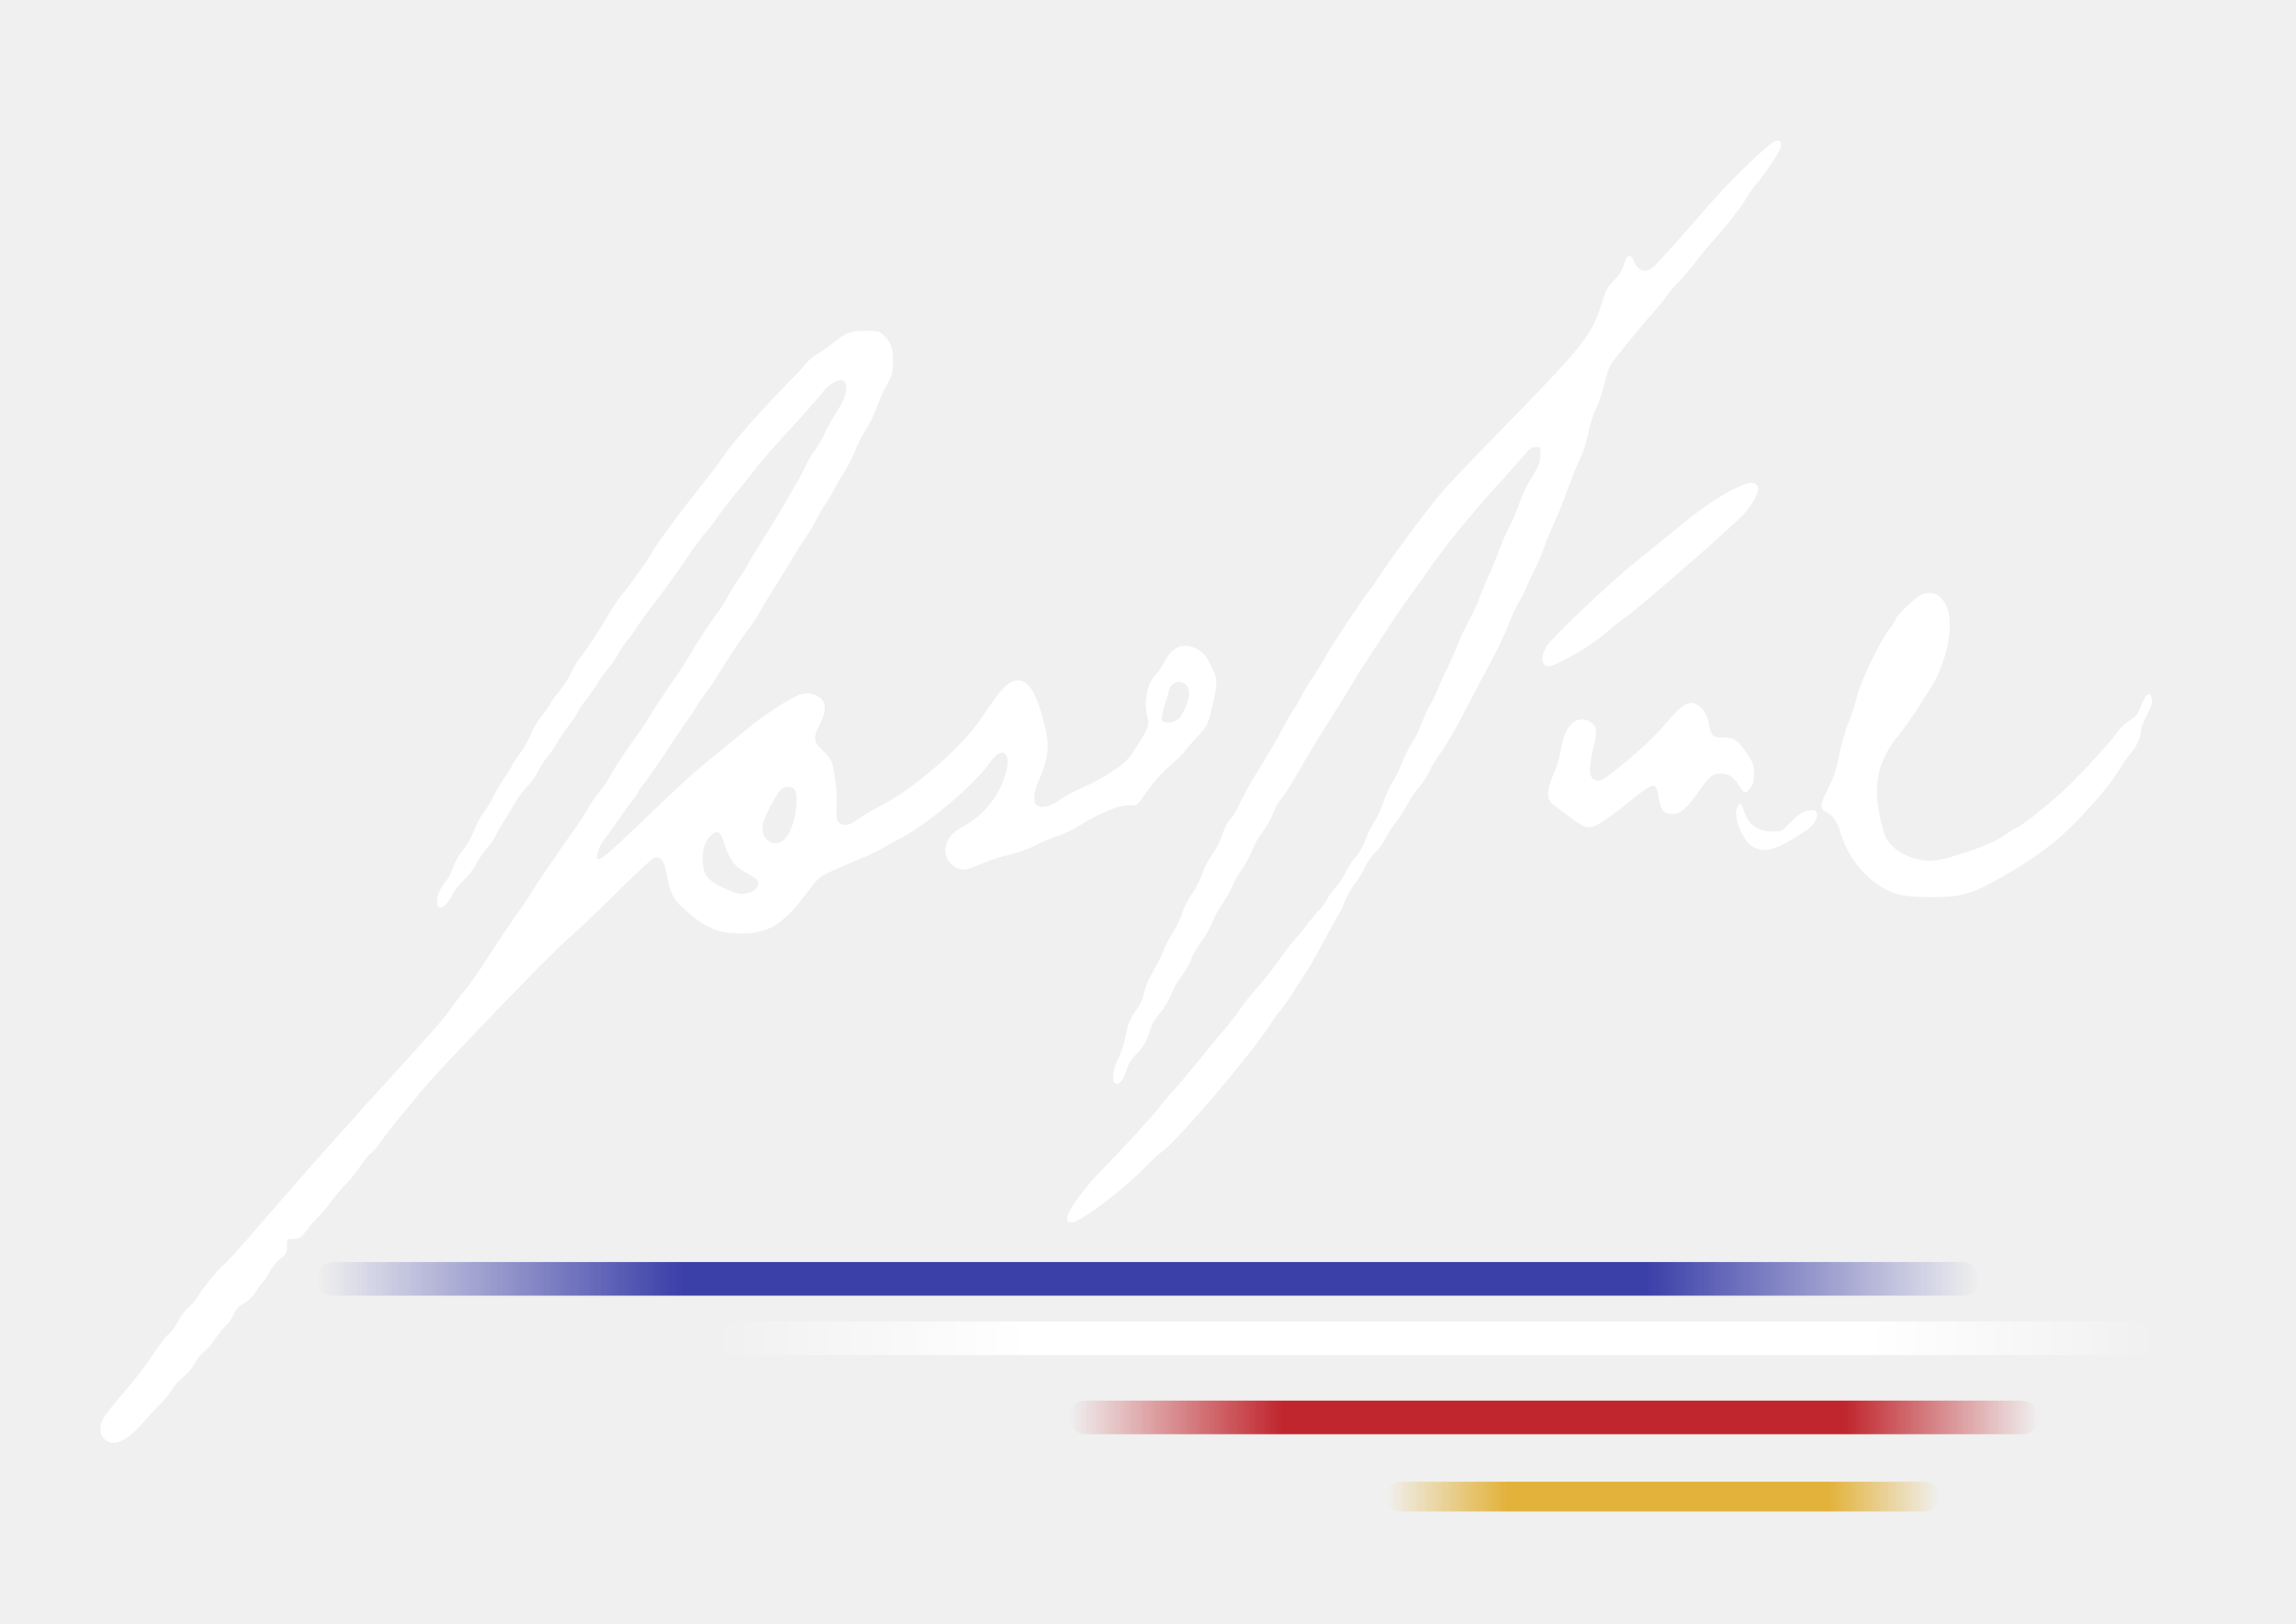
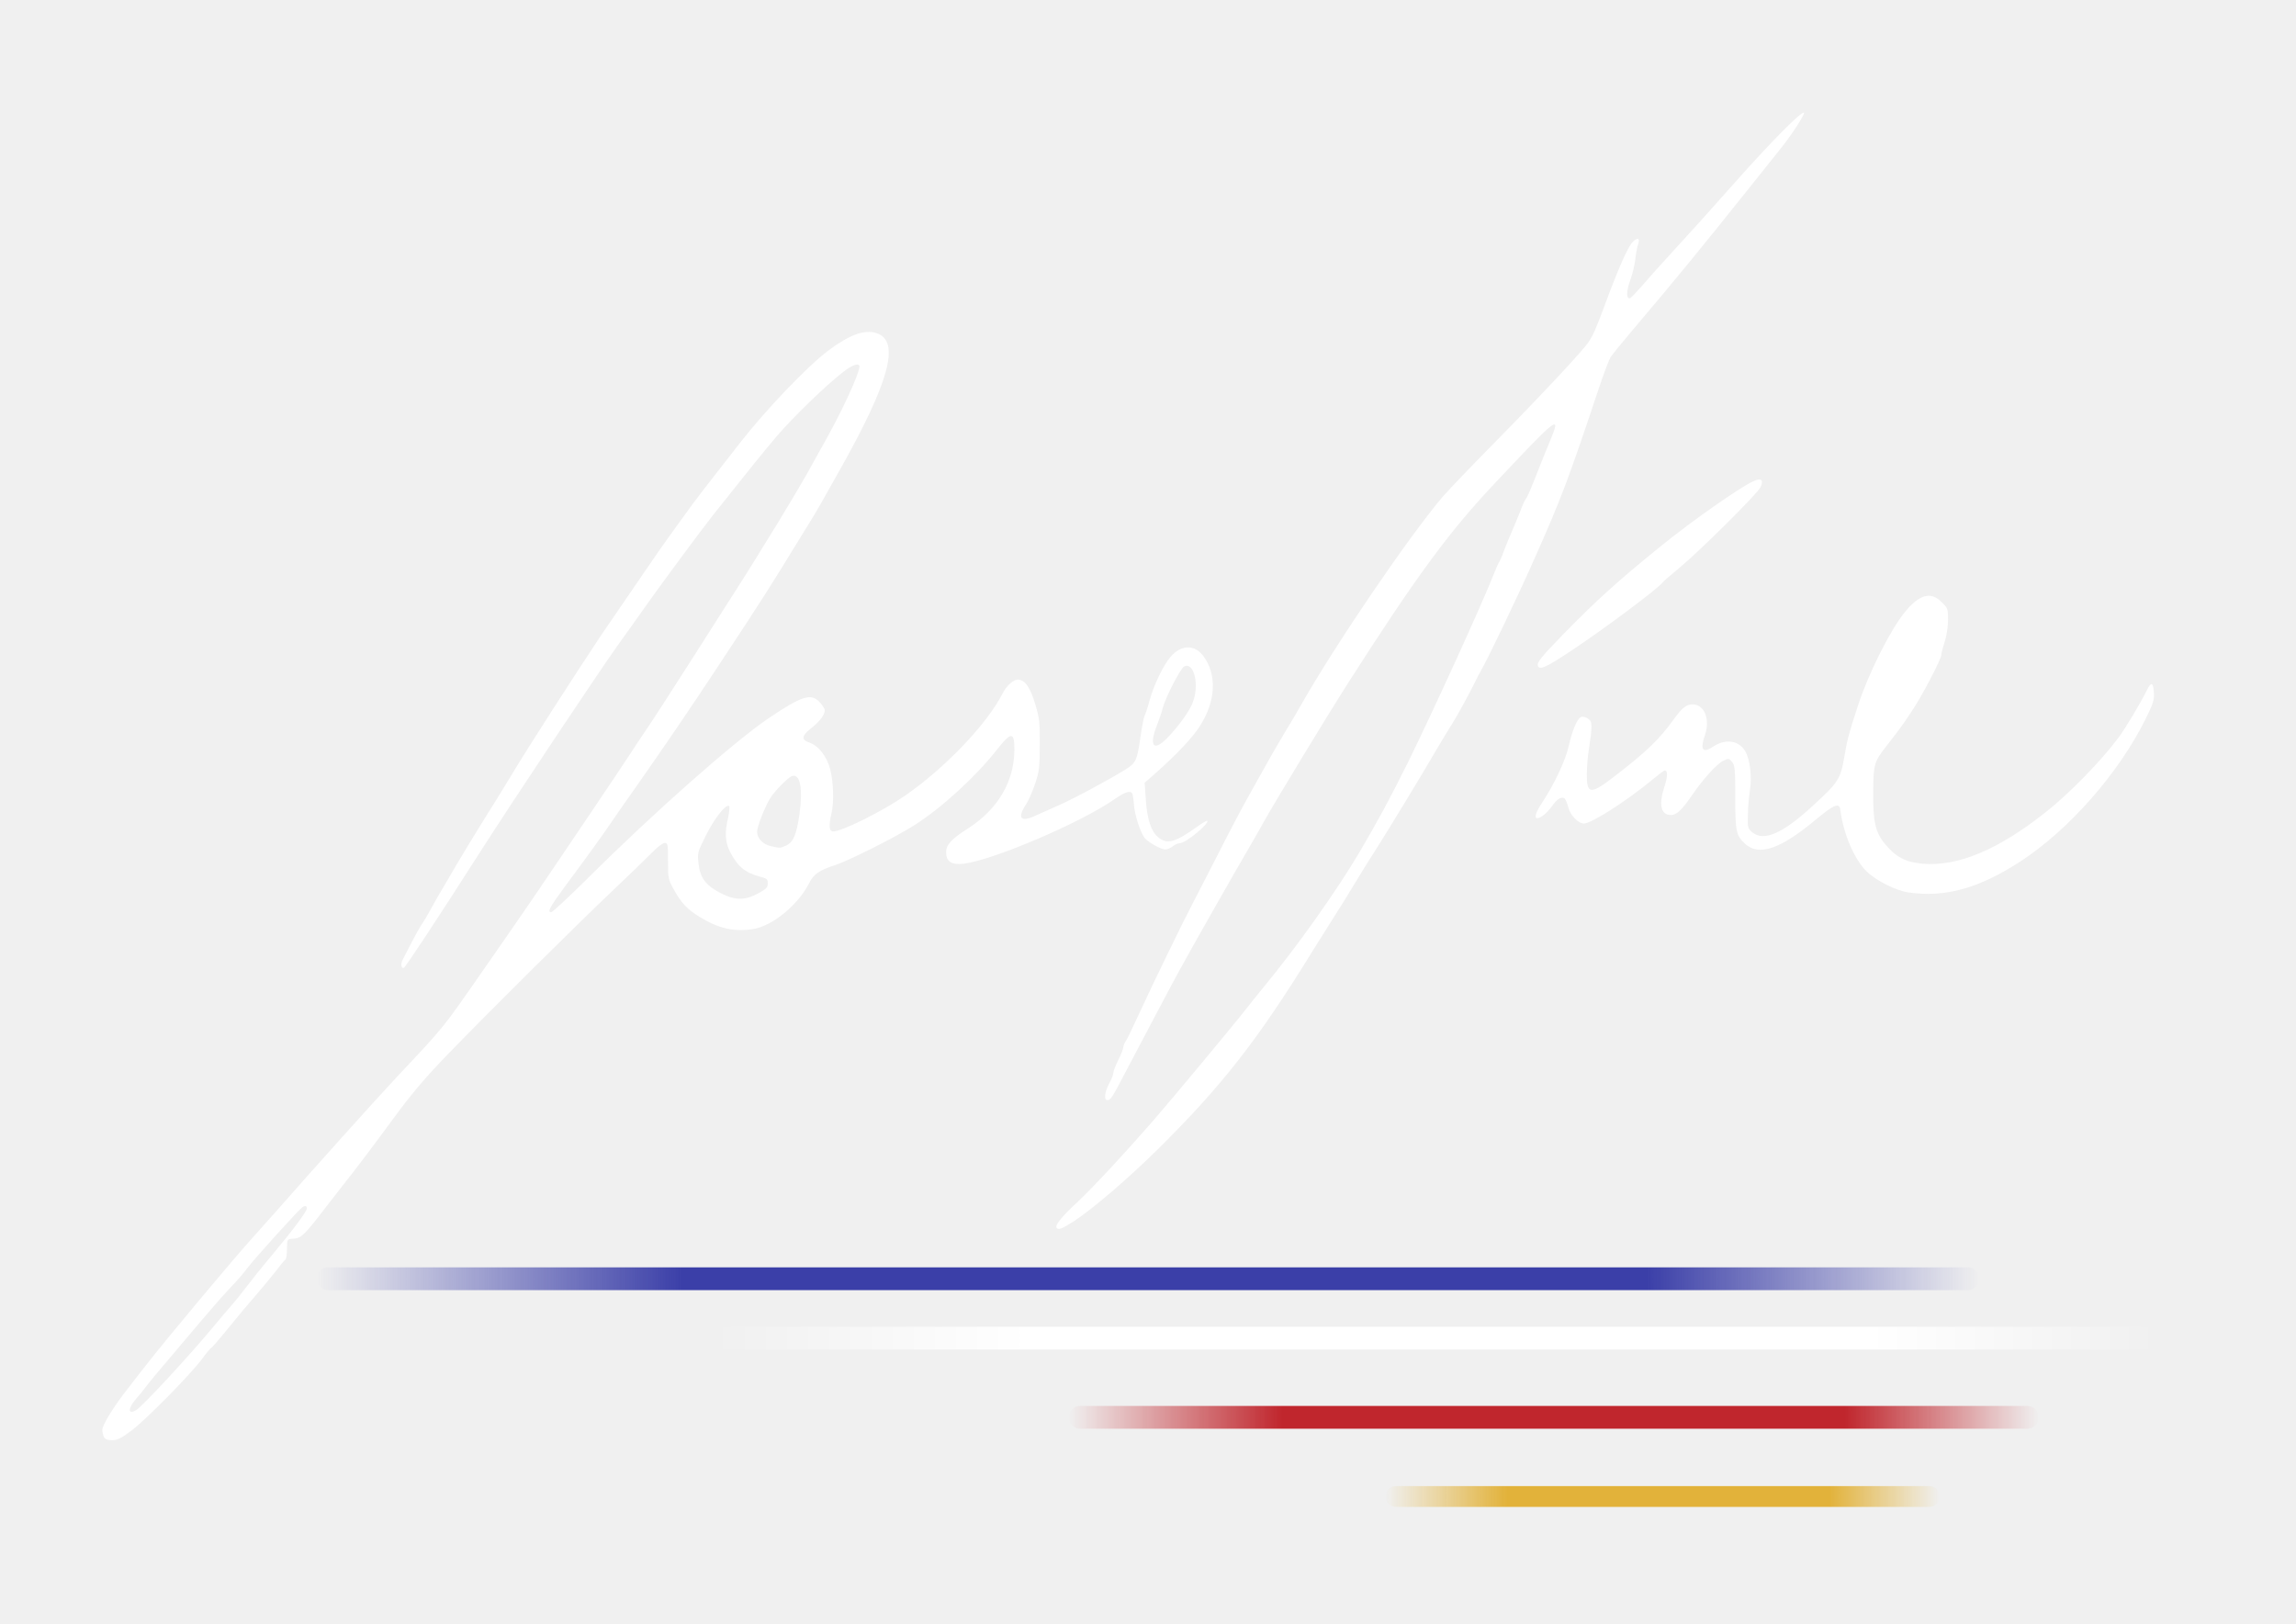
<svg xmlns="http://www.w3.org/2000/svg" viewBox="14 30 116 82" role="img" aria-label="Josefine Auto">
  <defs>
    <linearGradient id="f0" x1="30" x2="114" gradientUnits="userSpaceOnUse">
      <stop offset="0" stop-color="#3b3fa8" stop-opacity="0" />
      <stop offset=".22" stop-color="#3b3fa8" />
      <stop offset=".8" stop-color="#3b3fa8" />
      <stop offset="1" stop-color="#3b3fa8" stop-opacity="0" />
    </linearGradient>
    <linearGradient id="f1" x1="50" x2="123" gradientUnits="userSpaceOnUse">
      <stop offset="0" stop-color="#ffffff" stop-opacity="0" />
      <stop offset=".22" stop-color="#ffffff" />
      <stop offset=".8" stop-color="#ffffff" />
      <stop offset="1" stop-color="#ffffff" stop-opacity="0" />
    </linearGradient>
    <linearGradient id="f2" x1="68" x2="117" gradientUnits="userSpaceOnUse">
      <stop offset="0" stop-color="#c0262d" stop-opacity="0" />
      <stop offset=".22" stop-color="#c0262d" />
      <stop offset=".8" stop-color="#c0262d" />
      <stop offset="1" stop-color="#c0262d" stop-opacity="0" />
    </linearGradient>
    <linearGradient id="f3" x1="84" x2="112" gradientUnits="userSpaceOnUse">
      <stop offset="0" stop-color="#e2b23a" stop-opacity="0" />
      <stop offset=".22" stop-color="#e2b23a" />
      <stop offset=".8" stop-color="#e2b23a" />
      <stop offset="1" stop-color="#e2b23a" stop-opacity="0" />
    </linearGradient>
  </defs>
-   <path fill="#ffffff" fill-rule="evenodd" d="M19.46 102.82C19.19 102.67 19.08 102.49 19.08 102.19C19.08 101.8 19.24 101.53 19.98 100.66C20.99 99.48 21.22 99.18 21.79 98.33C22.08 97.89 22.41 97.47 22.52 97.4C22.63 97.33 22.84 97.04 22.99 96.76C23.14 96.48 23.37 96.16 23.51 96.06C23.65 95.96 23.87 95.7 24 95.48C24.33 94.96 24.96 94.18 25.28 93.91C25.53 93.7 25.94 93.24 27.6 91.32C29.09 89.61 30.48 88.02 31 87.46C31.3 87.14 31.8 86.57 32.12 86.21C32.44 85.84 33.18 85.03 33.75 84.41C35.78 82.19 36.5 81.37 36.79 80.93C36.96 80.68 37.25 80.3 37.44 80.08C37.64 79.86 38.11 79.2 38.49 78.61C39.26 77.41 39.73 76.71 40.29 75.92C40.5 75.62 40.8 75.18 40.94 74.94C41.09 74.7 41.42 74.19 41.69 73.81C41.95 73.44 42.33 72.88 42.54 72.58C42.74 72.29 43.06 71.84 43.24 71.58C43.41 71.33 43.64 70.98 43.73 70.79C43.83 70.61 44.06 70.27 44.25 70.04C44.44 69.82 44.67 69.49 44.76 69.32C44.95 68.94 45.69 67.81 46.2 67.12C46.41 66.84 46.68 66.43 46.81 66.2C46.93 65.98 47.32 65.39 47.66 64.89C48.01 64.4 48.41 63.8 48.56 63.56C49.35 62.25 49.83 61.51 50.15 61.09C50.35 60.84 50.61 60.44 50.73 60.21C50.84 59.98 51.1 59.57 51.29 59.29C51.49 59.02 51.72 58.64 51.81 58.46C51.91 58.27 52.29 57.64 52.67 57.04C53.05 56.45 53.52 55.68 53.71 55.33C53.9 54.99 54.14 54.56 54.26 54.38C54.38 54.19 54.57 53.82 54.7 53.54C54.82 53.27 55.04 52.9 55.18 52.73C55.32 52.55 55.54 52.16 55.68 51.86C55.81 51.56 56.1 51.06 56.31 50.74C56.75 50.08 56.88 49.46 56.63 49.25C56.42 49.08 55.85 49.4 55.51 49.88C55.36 50.08 54.68 50.85 53.99 51.6C53.29 52.35 52.53 53.22 52.28 53.54C52.04 53.86 51.56 54.46 51.21 54.88C50.87 55.29 50.45 55.83 50.28 56.08C50.11 56.34 49.84 56.69 49.67 56.88C49.5 57.07 49.09 57.61 48.77 58.09C48.21 58.93 47.44 59.98 46.72 60.92C46.52 61.17 46.28 61.52 46.17 61.69C46.07 61.86 45.85 62.16 45.69 62.35C45.54 62.54 45.33 62.85 45.23 63.04C45.14 63.22 44.9 63.56 44.71 63.79C44.52 64.02 44.3 64.32 44.23 64.46C44.16 64.6 43.92 64.93 43.71 65.21C43.49 65.48 43.24 65.86 43.15 66.04C43.05 66.23 42.87 66.49 42.75 66.64C42.62 66.79 42.38 67.14 42.21 67.43C42.04 67.72 41.79 68.08 41.66 68.23C41.52 68.38 41.32 68.7 41.2 68.94C41.08 69.18 40.8 69.57 40.58 69.8C40.36 70.03 40.1 70.39 40 70.59C39.89 70.79 39.67 71.17 39.5 71.42C39.32 71.68 39.13 72.02 39.06 72.19C38.99 72.35 38.78 72.65 38.6 72.85C38.42 73.05 38.17 73.41 38.05 73.66C37.92 73.9 37.65 74.26 37.44 74.45C37.24 74.64 36.99 74.94 36.9 75.12C36.53 75.86 36.08 76.08 36.08 75.54C36.08 75.21 36.25 74.84 36.55 74.48C36.66 74.35 36.82 74.02 36.92 73.75C37.02 73.47 37.25 73.08 37.43 72.88C37.6 72.68 37.83 72.28 37.94 71.98C38.05 71.68 38.25 71.29 38.39 71.11C38.53 70.94 38.77 70.55 38.92 70.25C39.07 69.95 39.31 69.54 39.46 69.33C39.61 69.13 39.79 68.83 39.87 68.67C39.95 68.51 40.16 68.19 40.34 67.96C40.51 67.73 40.73 67.33 40.83 67.07C40.92 66.82 41.19 66.37 41.42 66.09C41.65 65.81 41.83 65.54 41.83 65.5C41.83 65.46 42.02 65.2 42.25 64.93C42.48 64.65 42.75 64.23 42.86 63.98C42.97 63.74 43.15 63.43 43.26 63.29C43.55 62.95 44.45 61.58 44.76 61.02C44.9 60.76 45.17 60.36 45.36 60.12C45.98 59.35 46.72 58.3 46.88 58C47.05 57.65 48.34 55.9 49.21 54.81C50 53.83 50.34 53.37 50.64 52.92C51.01 52.37 52.39 50.8 53.61 49.55C54.11 49.04 54.62 48.5 54.73 48.35C54.85 48.2 55.12 47.98 55.33 47.86C55.54 47.74 55.88 47.5 56.08 47.33C56.73 46.8 56.97 46.71 57.72 46.71C58.33 46.71 58.43 46.73 58.63 46.92C59.01 47.27 59.12 47.57 59.12 48.25C59.12 48.82 59.09 48.92 58.8 49.46C58.62 49.78 58.39 50.3 58.28 50.62C58.17 50.94 57.93 51.43 57.75 51.7C57.57 51.98 57.31 52.48 57.18 52.82C57.04 53.16 56.8 53.63 56.64 53.87C56.48 54.11 56.25 54.51 56.12 54.76C56 55.01 55.81 55.32 55.71 55.46C55.6 55.6 55.42 55.91 55.29 56.17C55.16 56.42 54.92 56.83 54.75 57.08C54.58 57.34 54.28 57.8 54.09 58.12C53.9 58.45 53.48 59.12 53.16 59.62C52.84 60.13 52.49 60.71 52.38 60.92C52.27 61.13 52.05 61.47 51.9 61.67C51.49 62.21 50.67 63.42 50.29 64.07C50.11 64.38 49.82 64.8 49.66 65C49.5 65.21 49.28 65.52 49.17 65.71C49.07 65.89 48.83 66.25 48.65 66.5C48.47 66.75 48.01 67.43 47.64 68C47.26 68.57 46.8 69.24 46.6 69.49C46.41 69.73 46.25 69.96 46.25 70C46.25 70.04 46.07 70.3 45.85 70.57C45.64 70.85 45.32 71.29 45.14 71.56C44.97 71.82 44.7 72.2 44.54 72.4C44.28 72.72 44.08 73.28 44.19 73.39C44.3 73.49 44.76 73.11 46.27 71.66C48.51 69.5 48.99 69.07 50.16 68.12C50.72 67.67 51.41 67.1 51.68 66.88C52.52 66.16 54.01 65.2 54.46 65.07C54.82 64.97 55.17 65.04 55.45 65.26C55.75 65.5 55.74 65.95 55.42 66.58C55.08 67.25 55.09 67.45 55.49 67.83C55.67 68 55.87 68.23 55.95 68.35C56.13 68.63 56.32 69.99 56.27 70.76C56.24 71.27 56.26 71.41 56.37 71.53C56.59 71.75 56.94 71.7 57.34 71.39C57.55 71.23 57.99 70.96 58.33 70.79C59.29 70.31 60.31 69.59 61.42 68.61C62.56 67.6 63.18 66.9 63.94 65.75C64.75 64.53 65.23 64.19 65.74 64.45C66.08 64.63 66.35 65.13 66.63 66.08C67.08 67.66 67.05 68.13 66.38 69.68C66.23 70.05 66.21 70.51 66.35 70.65C66.55 70.85 67.04 70.77 67.47 70.46C67.84 70.19 68.06 70.07 69.14 69.58C69.33 69.49 69.81 69.22 70.19 68.97C70.81 68.57 70.95 68.44 71.37 67.8C71.99 66.86 72.08 66.62 71.99 66.3C71.76 65.51 71.96 64.45 72.42 64.04C72.52 63.95 72.69 63.71 72.79 63.5C73.19 62.72 73.7 62.45 74.31 62.71C74.74 62.89 74.9 63.05 75.16 63.58C75.52 64.29 75.53 64.42 75.29 65.48C75.03 66.64 75.03 66.64 74.36 67.36C74.07 67.68 73.83 67.96 73.83 67.99C73.83 68.02 73.51 68.33 73.12 68.67C72.67 69.07 72.24 69.54 71.95 69.98C71.69 70.36 71.44 70.67 71.39 70.67C71.33 70.67 71.1 70.68 70.87 70.69C70.41 70.71 69.34 71.18 68.46 71.75C68.18 71.93 67.7 72.15 67.38 72.25C67.05 72.35 66.56 72.56 66.27 72.72C65.97 72.89 65.44 73.07 65.02 73.17C64.62 73.26 63.99 73.46 63.62 73.62C63.26 73.78 62.85 73.92 62.73 73.92C62.14 73.92 61.7 73.41 61.77 72.82C61.84 72.36 62.11 72.04 62.69 71.73C63.62 71.24 64.45 70.25 64.75 69.26C64.94 68.64 64.96 68.34 64.81 68.13C64.63 67.9 64.37 68.03 63.98 68.57C63.15 69.7 60.96 71.56 59.58 72.3C59.15 72.53 58.62 72.82 58.42 72.94C58.21 73.06 57.76 73.27 57.42 73.4C57.07 73.54 56.47 73.8 56.07 73.98C55.37 74.3 55.34 74.34 54.76 75.11C53.63 76.62 52.92 77.09 51.7 77.15C50.38 77.21 49.64 76.91 48.52 75.88C47.97 75.37 47.87 75.15 47.66 74.06C47.55 73.46 47.34 73.22 47.05 73.33C46.94 73.37 46.05 74.2 45.07 75.17C44.09 76.14 43.07 77.11 42.79 77.34C41.96 78.02 35.89 84.32 35.21 85.21C35.02 85.45 34.59 85.98 34.24 86.39C33.9 86.79 33.46 87.36 33.26 87.64C33.07 87.93 32.84 88.2 32.75 88.25C32.66 88.3 32.4 88.61 32.18 88.94C31.95 89.27 31.65 89.65 31.5 89.79C31.35 89.93 31.03 90.3 30.79 90.62C30.55 90.95 30.25 91.3 30.13 91.42C30 91.53 29.73 91.84 29.53 92.1C29.19 92.54 29.13 92.58 28.83 92.58C28.5 92.58 28.5 92.58 28.5 92.95C28.5 93.28 28.47 93.35 28.16 93.59C27.98 93.73 27.73 94.03 27.62 94.25C27.51 94.47 27.38 94.68 27.33 94.71C27.28 94.74 27.11 94.97 26.95 95.22C26.76 95.51 26.55 95.72 26.32 95.84C26.08 95.96 25.94 96.11 25.83 96.36C25.75 96.55 25.56 96.82 25.41 96.96C25.27 97.1 25.03 97.4 24.87 97.64C24.72 97.87 24.46 98.17 24.29 98.3C24.13 98.42 23.91 98.7 23.81 98.91C23.7 99.13 23.47 99.4 23.25 99.57C23.04 99.73 22.81 99.99 22.72 100.15C22.63 100.32 22.35 100.67 22.1 100.93C21.84 101.18 21.42 101.63 21.17 101.92C20.48 102.71 19.85 103.04 19.46 102.82ZM67.92 91.51C67.92 91.18 68.84 89.92 69.74 89.02C70.65 88.11 72.21 86.41 72.58 85.92C72.73 85.71 73.02 85.37 73.21 85.17C73.41 84.96 73.92 84.36 74.35 83.83C74.77 83.3 75.42 82.52 75.78 82.1C76.14 81.68 76.55 81.16 76.68 80.94C76.82 80.72 77.11 80.35 77.32 80.12C77.79 79.6 78.33 78.92 78.83 78.21C79.04 77.91 79.32 77.55 79.47 77.4C79.61 77.25 79.89 76.9 80.1 76.62C80.31 76.35 80.56 76.05 80.67 75.96C80.77 75.87 80.92 75.65 81.01 75.49C81.09 75.32 81.32 75 81.51 74.78C81.7 74.56 81.93 74.21 82.02 74C82.1 73.8 82.31 73.49 82.47 73.33C82.64 73.14 82.85 72.79 82.99 72.4C83.12 72.05 83.33 71.64 83.45 71.48C83.57 71.32 83.77 70.89 83.89 70.53C84 70.18 84.21 69.73 84.34 69.53C84.47 69.34 84.69 68.9 84.82 68.56C84.95 68.22 85.18 67.77 85.32 67.56C85.46 67.36 85.67 66.93 85.79 66.62C85.91 66.31 86.11 65.87 86.24 65.63C86.38 65.4 86.57 65 86.67 64.75C86.76 64.5 86.97 64.04 87.13 63.74C87.28 63.44 87.51 62.93 87.63 62.61C87.74 62.3 88 61.74 88.2 61.38C88.4 61.01 88.63 60.52 88.71 60.29C88.79 60.06 89.03 59.5 89.23 59.04C89.44 58.58 89.69 57.95 89.8 57.64C89.91 57.33 90.11 56.86 90.26 56.6C90.4 56.34 90.62 55.81 90.76 55.42C90.89 55.04 91.15 54.49 91.33 54.21C91.73 53.59 91.83 53.33 91.83 52.91C91.83 52.6 91.82 52.58 91.59 52.58C91.39 52.58 91.26 52.68 90.94 53.06C90.72 53.32 90.28 53.82 89.96 54.17C88.55 55.7 87.05 57.53 86.26 58.67C86.02 59.01 85.58 59.63 85.28 60.04C84.98 60.45 84.6 61 84.44 61.25C83.85 62.16 83.05 63.38 82.83 63.71C82.71 63.89 82.42 64.36 82.19 64.75C81.96 65.14 81.55 65.81 81.26 66.25C80.98 66.69 80.65 67.21 80.53 67.42C80.41 67.62 80.14 68.07 79.93 68.42C79.73 68.76 79.44 69.26 79.29 69.52C79.14 69.78 78.9 70.14 78.75 70.32C78.61 70.49 78.42 70.84 78.32 71.09C78.23 71.33 77.99 71.75 77.79 72.02C77.59 72.28 77.35 72.71 77.25 72.98C77.15 73.24 76.95 73.62 76.79 73.84C76.63 74.05 76.39 74.48 76.25 74.79C76.11 75.1 75.88 75.5 75.75 75.67C75.61 75.85 75.38 76.26 75.25 76.59C75.11 76.92 74.86 77.36 74.7 77.56C74.54 77.75 74.31 78.15 74.19 78.44C74.08 78.72 73.84 79.14 73.66 79.36C73.48 79.59 73.26 79.99 73.16 80.25C73.06 80.52 72.82 80.93 72.63 81.15C72.44 81.38 72.24 81.67 72.19 81.8C72.14 81.93 72.04 82.22 71.96 82.45C71.87 82.69 71.66 83.01 71.42 83.24C71.17 83.49 71 83.76 70.93 84C70.78 84.51 70.61 84.75 70.41 84.75C70.15 84.75 70.19 84.06 70.49 83.49C70.63 83.24 70.79 82.73 70.87 82.33C70.96 81.81 71.07 81.52 71.28 81.21C71.65 80.67 71.71 80.54 71.83 80.04C71.88 79.81 72.08 79.37 72.26 79.07C72.44 78.76 72.67 78.31 72.76 78.07C72.85 77.82 73.07 77.4 73.25 77.12C73.43 76.85 73.65 76.4 73.73 76.11C73.82 75.83 74.05 75.39 74.23 75.13C74.42 74.87 74.66 74.41 74.75 74.11C74.85 73.82 75.07 73.4 75.23 73.19C75.39 72.97 75.6 72.59 75.69 72.34C75.89 71.76 75.97 71.61 76.23 71.29C76.35 71.15 76.55 70.8 76.68 70.5C76.82 70.21 77.08 69.72 77.26 69.42C78.1 68.05 78.43 67.5 78.76 66.88C78.95 66.51 79.21 66.06 79.33 65.88C79.46 65.69 79.65 65.37 79.75 65.17C79.85 64.96 80.11 64.53 80.33 64.21C80.55 63.89 80.81 63.46 80.92 63.25C81.14 62.8 82.83 60.27 83.21 59.79C83.36 59.61 83.6 59.25 83.76 59C84.01 58.59 85.15 57.03 86.26 55.58C86.86 54.8 87.69 53.91 90.17 51.38C94.01 47.45 94.43 46.91 94.92 45.34C95.13 44.65 95.21 44.49 95.54 44.17C95.78 43.93 95.95 43.67 96.01 43.46C96.16 42.88 96.36 42.76 96.52 43.15C96.77 43.75 97.16 43.84 97.62 43.4C97.91 43.11 99.06 41.84 100.21 40.5C101.3 39.23 103.27 37.32 103.67 37.13C103.89 37.03 104.04 37.18 103.97 37.44C103.91 37.68 103.09 38.91 102.7 39.34C102.56 39.51 102.33 39.83 102.2 40.05C101.95 40.49 101.21 41.43 100.54 42.17C100.31 42.43 99.86 42.97 99.55 43.38C99.23 43.79 98.88 44.19 98.78 44.27C98.68 44.36 98.45 44.62 98.28 44.86C98.11 45.1 97.78 45.5 97.55 45.76C96.92 46.45 95.48 48.23 95.34 48.48C95.28 48.6 95.14 49.04 95.04 49.46C94.94 49.88 94.75 50.42 94.62 50.67C94.5 50.91 94.33 51.46 94.24 51.89C94.16 52.31 93.98 52.88 93.84 53.14C93.71 53.41 93.43 54.09 93.22 54.67C93.02 55.24 92.7 56.03 92.52 56.42C92.34 56.81 92.12 57.33 92.04 57.58C91.96 57.84 91.74 58.36 91.54 58.75C91.35 59.14 91.14 59.59 91.08 59.75C91.02 59.91 90.84 60.25 90.68 60.52C90.53 60.78 90.32 61.25 90.21 61.56C90.1 61.88 89.72 62.68 89.37 63.34C89.01 64 88.49 64.99 88.21 65.54C87.6 66.73 87.07 67.64 86.66 68.21C86.49 68.44 86.27 68.81 86.18 69.03C86.08 69.26 85.85 69.6 85.67 69.8C85.49 69.99 85.22 70.39 85.08 70.68C84.93 70.97 84.67 71.37 84.49 71.58C84.32 71.79 84.1 72.13 84.01 72.33C83.92 72.54 83.69 72.86 83.5 73.04C83.31 73.23 83.06 73.57 82.95 73.82C82.85 74.06 82.62 74.42 82.46 74.62C82.3 74.82 82.07 75.22 81.96 75.5C81.85 75.79 81.72 76.06 81.67 76.12C81.63 76.17 81.31 76.75 80.96 77.41C80.61 78.06 80.19 78.8 80.02 79.06C79.85 79.31 79.53 79.8 79.32 80.14C79.11 80.48 78.84 80.86 78.73 80.99C78.61 81.11 78.38 81.43 78.2 81.71C77.27 83.19 73.44 87.69 72.71 88.17C72.6 88.24 72.27 88.54 71.98 88.84C70.75 90.11 68.59 91.75 68.14 91.75C67.95 91.75 67.92 91.71 67.92 91.51ZM110.01 75.2C108.74 74.93 107.47 73.63 107.01 72.13C106.8 71.45 106.65 71.23 106.28 71.03C105.92 70.84 105.93 70.68 106.42 69.71C106.66 69.23 106.8 68.78 106.92 68.13C107.02 67.63 107.23 66.91 107.38 66.53C107.54 66.14 107.73 65.56 107.81 65.23C107.96 64.51 108.92 62.5 109.41 61.84C109.6 61.59 109.75 61.36 109.75 61.32C109.75 61.14 110.87 60.08 111.15 60C111.73 59.84 112.14 60.09 112.39 60.74C112.73 61.61 112.33 63.51 111.56 64.72C111.32 65.1 110.98 65.63 110.81 65.91C110.64 66.18 110.25 66.72 109.95 67.1C109.13 68.12 108.83 68.92 108.83 70.05C108.83 70.75 109.1 72.02 109.33 72.4C109.75 73.08 110.81 73.56 111.72 73.47C112.49 73.4 114.6 72.66 115.17 72.26C115.42 72.09 115.76 71.87 115.92 71.79C116.23 71.64 116.97 71.06 118 70.17C118.73 69.54 120.61 67.53 120.94 67.02C121.07 66.82 121.35 66.55 121.58 66.41C121.84 66.25 122.01 66.07 122.08 65.89C122.4 65.04 122.6 64.85 122.72 65.3C122.76 65.47 122.7 65.68 122.47 66.12C122.3 66.44 122.17 66.78 122.17 66.87C122.17 67.2 121.96 67.69 121.67 68.03C121.5 68.22 121.26 68.56 121.13 68.79C120.61 69.69 119.08 71.43 117.96 72.39C116.96 73.24 115.55 74.14 113.96 74.92C113.68 75.05 113.2 75.2 112.88 75.25C112.06 75.36 110.64 75.34 110.01 75.2ZM51.91 75.07C52.2 74.97 52.37 74.73 52.3 74.52C52.27 74.44 52 74.24 51.69 74.08C51.1 73.77 50.87 73.46 50.54 72.47C50.37 71.99 50.23 71.92 49.94 72.18C49.64 72.46 49.5 72.84 49.5 73.39C49.5 74.23 49.76 74.53 50.82 74.97C51.35 75.19 51.53 75.21 51.91 75.07ZM102.52 72.75C102.04 72.46 101.57 71.27 101.75 70.82C101.89 70.49 101.97 70.52 102.12 70.99C102.35 71.68 102.82 72 103.6 72C104.01 72 104.05 71.98 104.45 71.55C104.88 71.09 105.18 70.92 105.55 70.92C106.02 70.92 105.8 71.62 105.22 71.98C105.02 72.1 104.73 72.28 104.58 72.38C103.61 72.97 103.06 73.08 102.52 72.75ZM53.7 72.33C54.12 71.83 54.4 70.36 54.16 69.91C54.05 69.69 53.63 69.7 53.41 69.92C53.32 70.02 53.07 70.44 52.86 70.86C52.55 71.49 52.5 71.68 52.53 71.96C52.61 72.6 53.29 72.81 53.7 72.33ZM94.07 71.75C93.88 71.69 93.43 71.38 92.46 70.63C92.12 70.37 92.13 69.92 92.49 69.1C92.64 68.76 92.8 68.26 92.84 67.97C93.04 66.69 93.55 66.13 94.25 66.42C94.66 66.59 94.73 66.91 94.51 67.74C94.27 68.68 94.27 69.2 94.51 69.36C94.75 69.53 94.94 69.45 95.73 68.82C96.85 67.91 97.58 67.23 98.19 66.51C99.09 65.44 99.47 65.28 99.96 65.77C100.16 65.98 100.26 66.17 100.33 66.54C100.46 67.19 100.52 67.25 101.01 67.25C101.59 67.25 101.79 67.37 102.23 68.02C102.59 68.54 102.62 68.65 102.62 69.07C102.62 69.41 102.58 69.6 102.46 69.77C102.2 70.11 102.11 70.1 101.88 69.72C101.62 69.27 101.35 69.08 100.96 69.08C100.52 69.08 100.4 69.18 99.89 69.89C99.23 70.84 98.9 71.12 98.5 71.12C98.05 71.12 97.91 70.95 97.8 70.28C97.67 69.48 97.58 69.49 96.45 70.39C94.86 71.66 94.49 71.88 94.07 71.75ZM73.53 66.33C73.75 66.15 74.08 65.38 74.08 65.03C74.08 64.31 73.19 64.23 73.04 64.93C73.01 65.09 72.91 65.44 72.81 65.73C72.72 66.01 72.67 66.3 72.7 66.37C72.77 66.56 73.27 66.53 73.53 66.33ZM92.02 63.57C91.87 63.42 91.9 63.08 92.11 62.69C92.32 62.28 95.35 59.41 96.71 58.32C98.03 57.26 98.57 56.82 99.12 56.37C100.6 55.15 102.29 54.21 102.66 54.42C102.76 54.47 102.83 54.58 102.83 54.67C102.83 54.98 102.41 55.68 101.97 56.11C100.72 57.31 96.66 60.83 96.04 61.25C95.81 61.4 95.48 61.66 95.29 61.83C94.82 62.27 93.96 62.85 93.12 63.29C92.37 63.68 92.18 63.73 92.02 63.57Z" />
-   <rect x="30" y="93.75" width="84" height="1.7" rx="0.85" fill="url(#f0)" />
-   <rect x="50" y="96.75" width="73" height="1.7" rx="0.85" fill="url(#f1)" />
-   <rect x="68" y="100.75" width="49" height="1.7" rx="0.85" fill="url(#f2)" />
-   <rect x="84" y="104.85" width="28" height="1.5" rx="0.75" fill="url(#f3)" />
+   <path fill="#ffffff" fill-rule="evenodd" d="M19.25 102.59C19.21 102.5 19.17 102.34 19.17 102.23C19.17 101.98 19.72 101.08 20.5 100.09C20.83 99.66 21.24 99.13 21.41 98.92C22.34 97.72 25.82 93.56 26.71 92.58C26.98 92.28 27.58 91.61 28.04 91.09C29.72 89.17 33.03 85.49 34.08 84.37C36.48 81.82 36.35 81.97 38.3 79.17C40.89 75.45 40.76 75.63 43.69 71.29C44.65 69.87 45.6 68.45 45.92 67.96C46.08 67.71 46.34 67.31 46.51 67.07C46.91 66.49 47.82 65.08 49.04 63.17C49.58 62.32 50.27 61.23 50.58 60.75C51.14 59.89 52.21 58.19 52.6 57.54C52.72 57.36 53.01 56.87 53.27 56.46C53.82 55.55 54.55 54.33 54.8 53.88C54.9 53.69 55.22 53.13 55.5 52.62C56.46 50.95 57.42 48.89 57.42 48.51C57.42 48.31 57.05 48.43 56.6 48.79C55.74 49.45 54.03 51.11 53.24 52.04C52.56 52.84 51.94 53.61 50.04 56C49.44 56.76 47.58 59.27 46.74 60.45C46.36 60.99 45.68 61.95 45.23 62.57C44.12 64.13 39.92 70.44 38.23 73.08C36.11 76.4 34.52 78.81 34.41 78.88C34.27 78.96 34.23 78.68 34.35 78.47C34.41 78.35 34.61 77.97 34.79 77.62C34.97 77.27 35.2 76.85 35.31 76.69C35.41 76.54 35.59 76.25 35.69 76.06C35.79 75.88 35.97 75.56 36.08 75.36C36.2 75.16 36.44 74.75 36.62 74.44C37.15 73.52 37.89 72.29 39.17 70.25C39.41 69.86 39.71 69.37 39.83 69.17C40.59 67.89 43.22 63.81 44.35 62.12C44.89 61.33 46.03 59.66 46.43 59.08C46.64 58.78 47.02 58.22 47.29 57.83C47.56 57.44 47.99 56.84 48.24 56.5C48.49 56.16 48.81 55.71 48.95 55.52C49.09 55.32 49.64 54.61 50.17 53.93C50.69 53.26 51.24 52.56 51.38 52.38C52.68 50.71 54.81 48.48 55.86 47.7C56.94 46.9 57.68 46.63 58.29 46.83C59.5 47.23 58.94 49.29 56.4 53.79C56.01 54.48 55.59 55.23 55.46 55.46C55.33 55.69 55.14 56.01 55.04 56.17C54.94 56.33 54.65 56.8 54.4 57.21C52.89 59.68 52.45 60.37 50.29 63.64C48.76 65.96 47.48 67.83 46.16 69.71C45.61 70.49 45.02 71.33 44.85 71.59C44.5 72.11 43.65 73.29 42.52 74.81C41.77 75.83 41.64 76.08 41.85 76.08C41.91 76.08 42.73 75.32 43.67 74.39C47 71.07 51.06 67.49 52.79 66.31C54.52 65.14 54.99 64.99 55.43 65.49C55.56 65.63 55.67 65.81 55.67 65.88C55.67 66.11 55.41 66.45 54.99 66.78C54.5 67.16 54.47 67.37 54.87 67.5C55.35 67.66 55.78 68.21 55.95 68.88C56.11 69.53 56.14 70.52 56.01 71.08C55.86 71.72 55.89 72 56.1 72C56.53 72 58.55 71 59.7 70.21C61.71 68.83 63.86 66.59 64.66 65.02C64.85 64.64 65.2 64.33 65.42 64.33C65.78 64.33 66.05 64.72 66.3 65.56C66.52 66.3 66.54 66.48 66.53 67.62C66.53 68.76 66.51 68.94 66.3 69.58C66.17 69.97 65.96 70.46 65.82 70.66C65.38 71.34 65.58 71.55 66.32 71.2C66.58 71.08 67.08 70.86 67.44 70.7C68.11 70.42 70.14 69.33 70.88 68.86C71.39 68.54 71.45 68.41 71.62 67.22C71.69 66.73 71.78 66.26 71.82 66.18C71.86 66.1 71.98 65.76 72.07 65.41C72.29 64.61 72.77 63.61 73.14 63.18C73.66 62.57 74.34 62.54 74.78 63.12C75.5 64.06 75.43 65.42 74.62 66.68C74.24 67.27 73.5 68.06 72.4 69.04L71.83 69.54L71.89 70.38C71.95 71.36 72.15 71.99 72.51 72.29C72.96 72.67 73.37 72.56 74.5 71.75C74.75 71.57 74.97 71.44 74.99 71.46C75.12 71.59 73.92 72.58 73.62 72.59C73.53 72.59 73.36 72.66 73.25 72.75C73.14 72.84 72.97 72.91 72.89 72.91C72.66 72.92 71.94 72.51 71.81 72.3C71.58 71.96 71.32 71.12 71.29 70.64C71.27 70.37 71.23 70.12 71.2 70.08C71.11 69.92 70.82 70.01 70.31 70.37C68.61 71.56 64.15 73.46 62.68 73.63C62.07 73.7 61.8 73.52 61.8 73.05C61.8 72.67 62.07 72.38 62.92 71.84C64.43 70.86 65.24 69.48 65.25 67.86C65.25 66.95 65.09 66.95 64.36 67.88C63.28 69.25 61.56 70.82 60.19 71.69C59.23 72.3 56.85 73.49 56.17 73.71C55.39 73.96 55.11 74.15 54.87 74.63C54.32 75.71 53.03 76.77 52.06 76.93C51.09 77.08 50.32 76.91 49.37 76.33C48.72 75.94 48.41 75.61 48.02 74.89C47.76 74.42 47.75 74.35 47.75 73.49C47.75 72.64 47.74 72.58 47.58 72.58C47.49 72.58 47.2 72.8 46.94 73.07C46.67 73.34 45.75 74.24 44.88 75.06C43.11 76.74 38.77 81.04 36.66 83.22C35.44 84.48 34.78 85.26 33.75 86.67C33.13 87.52 31.86 89.21 31.46 89.7C31.23 89.99 30.82 90.52 30.54 90.88C29.4 92.37 29.23 92.54 28.85 92.57C28.5 92.59 28.5 92.59 28.5 93.08C28.5 93.35 28.46 93.6 28.42 93.63C28.37 93.65 28.13 93.95 27.88 94.28C27.62 94.61 27.18 95.14 26.9 95.46C26.61 95.79 26 96.51 25.55 97.07C25.1 97.63 24.7 98.08 24.68 98.08C24.65 98.08 24.44 98.33 24.22 98.63C23.63 99.43 21.41 101.68 20.65 102.26C20.11 102.66 19.93 102.75 19.66 102.75C19.43 102.75 19.32 102.71 19.25 102.59ZM20.88 101.23C21.22 101.02 23.61 98.44 24.83 96.96C25.13 96.6 25.51 96.15 25.68 95.96C25.85 95.77 26.19 95.35 26.43 95.03C26.68 94.7 27.23 94.01 27.67 93.49C28.8 92.14 29.5 91.2 29.5 91.05C29.5 90.91 29.43 90.88 29.28 90.98C29.11 91.09 26.9 93.53 26.51 94.04C26.3 94.32 25.93 94.75 25.68 95C25.44 95.25 24.87 95.89 24.43 96.41C23.99 96.93 23.16 97.9 22.6 98.57C22.03 99.23 21.47 99.91 21.35 100.08C21.23 100.24 21.03 100.49 20.91 100.62C20.46 101.12 20.44 101.49 20.88 101.23ZM67.39 92.03C67.27 91.91 67.63 91.47 68.48 90.68C69.25 89.95 70.68 88.42 72.21 86.67C73.12 85.63 76.48 81.59 76.93 81C77.05 80.84 77.48 80.31 77.87 79.83C79.54 77.81 81.55 74.97 82.69 73.04C83.69 71.33 84.17 70.44 85.12 68.54C86.41 65.92 88.92 60.42 89.47 59C89.59 58.7 89.71 58.42 89.75 58.38C89.78 58.33 89.89 58.09 89.98 57.83C90.07 57.58 90.29 57.06 90.46 56.67C90.62 56.28 90.82 55.81 90.88 55.63C90.95 55.45 91.04 55.26 91.09 55.2C91.17 55.11 91.34 54.71 91.83 53.46C91.96 53.14 92.18 52.58 92.33 52.23C92.89 50.88 92.7 51.03 89.44 54.5C87.16 56.93 85.52 59.17 82.11 64.5C81 66.24 78.38 70.56 77.79 71.62C77.69 71.81 77.41 72.3 77.17 72.71C76.48 73.88 74.15 77.99 73.92 78.42C73.89 78.49 73.75 78.73 73.62 78.96C73.4 79.35 71.8 82.37 70.93 84.03C70.21 85.41 70.13 85.54 69.98 85.57C69.76 85.61 69.79 85.2 70.04 84.73C70.16 84.52 70.25 84.27 70.25 84.19C70.25 84.11 70.36 83.82 70.5 83.54C70.64 83.27 70.75 82.98 70.75 82.91C70.75 82.84 70.8 82.71 70.86 82.62C70.93 82.53 71.26 81.84 71.61 81.08C72.15 79.89 73.83 76.44 74.22 75.71C74.29 75.57 74.83 74.52 75.42 73.38C76 72.23 76.73 70.84 77.04 70.29C77.35 69.74 77.7 69.1 77.83 68.88C78.15 68.29 78.88 67.04 79.19 66.54C79.33 66.31 79.58 65.88 79.75 65.58C81.49 62.52 85.2 57.07 86.9 55.08C87.2 54.74 88.34 53.54 89.45 52.42C91.91 49.92 93.93 47.76 94.25 47.29C94.48 46.96 94.64 46.59 95.09 45.38C95.73 43.64 96.24 42.48 96.48 42.23C96.73 41.97 96.88 42.03 96.76 42.35C96.71 42.47 96.65 42.81 96.62 43.1C96.59 43.39 96.47 43.87 96.36 44.17C96.16 44.71 96.16 45.13 96.36 45.06C96.41 45.04 96.68 44.76 96.96 44.44C97.23 44.12 97.96 43.3 98.58 42.63C99.7 41.41 99.96 41.12 101.66 39.21C103.48 37.16 105.03 35.59 105.14 35.7C105.2 35.76 104.52 36.81 104 37.46C103.74 37.78 103.01 38.7 102.37 39.5C100.06 42.4 98.45 44.36 96.52 46.63C95.96 47.29 95.45 47.92 95.37 48.04C95.3 48.15 95.06 48.78 94.84 49.43C93.24 54.22 92.9 55.13 91.57 58.12C90.75 59.99 89.19 63.24 88.8 63.92C88.73 64.03 88.62 64.24 88.56 64.38C88.28 64.96 87.66 66.09 87.4 66.51C87.24 66.76 86.84 67.41 86.52 67.96C85.85 69.12 84.04 72.09 83.49 72.95C83.36 73.14 83.07 73.61 82.83 74C82.19 75.06 81.67 75.9 81.2 76.63C80.97 77 80.56 77.65 80.29 78.08C77.57 82.5 75.73 84.86 72.49 88.06C70.99 89.54 69.23 91.05 68.27 91.68C67.66 92.07 67.5 92.14 67.39 92.03ZM52.36 75.1C52.72 74.9 52.79 74.82 52.79 74.62C52.79 74.41 52.75 74.38 52.42 74.29C51.65 74.09 51.26 73.77 50.88 73.02C50.63 72.52 50.61 72.05 50.79 71.29C50.85 71.02 50.87 70.76 50.84 70.72C50.69 70.58 50.1 71.33 49.67 72.19C49.24 73.06 49.23 73.08 49.29 73.61C49.37 74.35 49.65 74.73 50.44 75.13C51.18 75.5 51.66 75.49 52.36 75.1ZM110.41 75.08C109.77 74.98 108.79 74.49 108.31 74.02C107.68 73.41 107.13 72.11 106.98 70.92C106.94 70.52 106.67 70.63 105.74 71.4C103.95 72.9 102.86 73.27 102.15 72.61C101.71 72.19 101.67 71.99 101.67 70.27C101.67 68.84 101.65 68.67 101.51 68.49C101.35 68.3 101.34 68.3 101.06 68.43C100.75 68.58 100.04 69.36 99.52 70.12C98.98 70.91 98.71 71.17 98.43 71.17C97.91 71.17 97.79 70.66 98.09 69.74C98.26 69.22 98.27 68.92 98.1 68.92C98.07 68.92 97.75 69.16 97.4 69.45C96.17 70.47 94.39 71.6 94.03 71.6C93.74 71.6 93.35 71.2 93.24 70.8C93.19 70.61 93.12 70.42 93.07 70.36C92.94 70.2 92.67 70.34 92.42 70.71C92.18 71.05 91.84 71.33 91.67 71.33C91.5 71.33 91.59 71.03 91.89 70.58C92.53 69.61 93.07 68.47 93.25 67.71C93.44 66.87 93.69 66.29 93.89 66.21C93.96 66.19 94.12 66.22 94.23 66.3C94.46 66.45 94.46 66.61 94.26 67.96C94.21 68.23 94.18 68.74 94.17 69.09C94.16 70.12 94.35 70.15 95.5 69.27C97.18 67.98 97.84 67.35 98.61 66.27C98.99 65.75 99.21 65.58 99.51 65.58C100.11 65.58 100.41 66.33 100.14 67.13C99.88 67.88 100.02 68.07 100.56 67.71C101.19 67.3 101.86 67.4 102.18 67.96C102.42 68.37 102.52 69.28 102.41 69.93C102.36 70.24 102.31 70.8 102.31 71.17C102.29 71.83 102.3 71.85 102.54 72.05C103.11 72.52 104.07 72.1 105.56 70.73C106.87 69.53 106.99 69.36 107.18 68.23C107.32 67.39 107.41 67.04 107.86 65.67C108.38 64.06 109.49 61.84 110.23 60.93C110.96 60.03 111.55 59.86 112.09 60.41C112.41 60.72 112.42 60.75 112.42 61.31C112.42 61.67 112.35 62.1 112.25 62.42C112.16 62.7 112.08 63 112.08 63.08C112.08 63.3 111.08 65.21 110.54 66C110.05 66.73 110.01 66.78 109.32 67.67C108.69 68.47 108.65 68.62 108.64 69.92C108.62 71.5 108.74 72.04 109.25 72.65C109.79 73.3 110.28 73.55 111.13 73.63C112.91 73.78 114.94 72.94 117.35 71.03C118.54 70.1 120.18 68.41 121.04 67.25C121.41 66.75 122.14 65.52 122.46 64.88C122.68 64.42 122.79 64.46 122.82 64.98C122.84 65.37 122.79 65.53 122.4 66.32C121.05 69.05 118.54 71.91 116.07 73.52C113.97 74.88 112.27 75.35 110.41 75.08ZM53.7 72.72C54.07 72.56 54.24 72.18 54.39 71.14C54.57 69.85 54.43 69.07 54.02 69.2C53.81 69.27 53.14 69.95 52.9 70.34C52.64 70.77 52.25 71.76 52.25 72.01C52.25 72.34 52.54 72.65 52.94 72.74C53.43 72.85 53.39 72.85 53.7 72.72ZM72.97 67.28C73.57 66.66 74.09 65.93 74.26 65.49C74.61 64.58 74.32 63.41 73.82 63.67C73.64 63.77 72.89 65.22 72.75 65.75C72.7 65.96 72.56 66.36 72.45 66.64C72.04 67.69 72.28 67.99 72.97 67.28ZM91.7 63.64C91.64 63.47 91.81 63.25 92.94 62.08C94.66 60.32 95.71 59.37 97.92 57.58C99.51 56.29 102.01 54.54 102.63 54.29C102.99 54.13 103.12 54.26 102.94 54.62C102.77 54.96 99.84 57.87 98.83 58.7C98.4 59.06 98.02 59.38 98 59.42C97.76 59.74 95.09 61.74 93.37 62.88C92.12 63.71 91.79 63.86 91.7 63.64Z" />
+   <rect x="30" y="94.02" width="84" height="1.15" rx="0.57" fill="url(#f0)" />
+   <rect x="50" y="97.02" width="73" height="1.15" rx="0.57" fill="url(#f1)" />
+   <rect x="68" y="101.02" width="49" height="1.15" rx="0.57" fill="url(#f2)" />
+   <rect x="84" y="105.07" width="28" height="1.05" rx="0.53" fill="url(#f3)" />
</svg>
